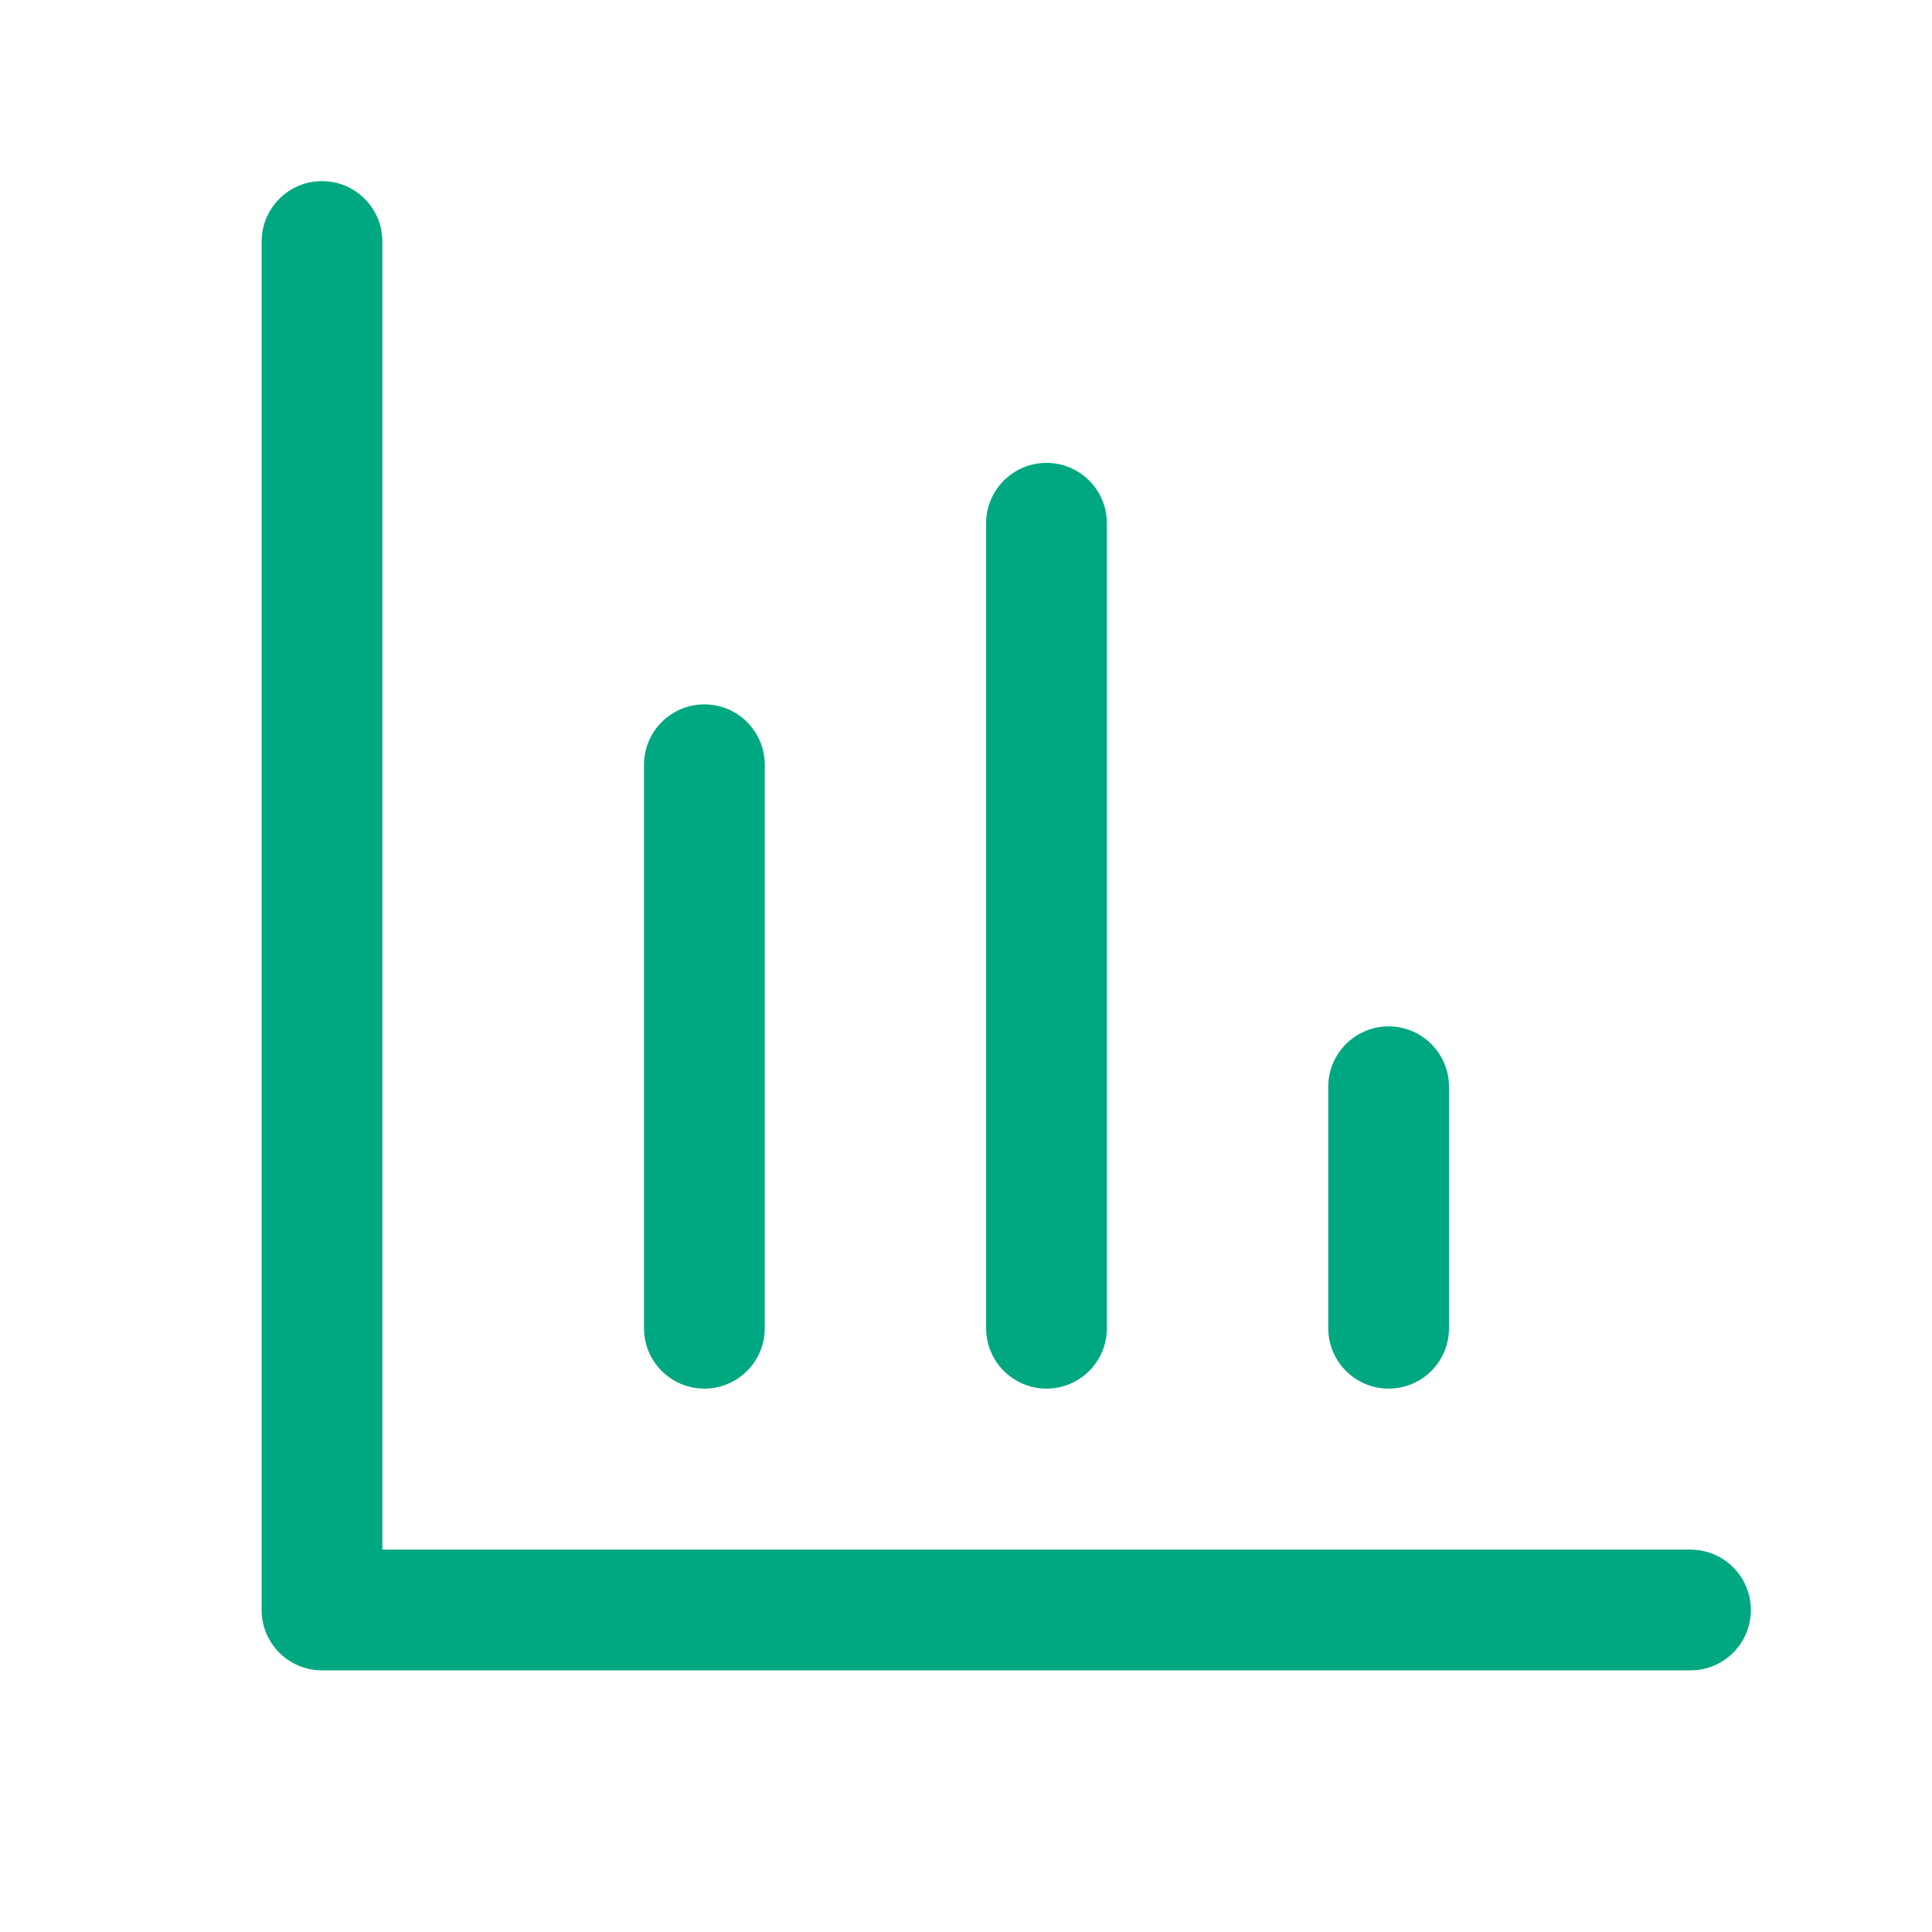
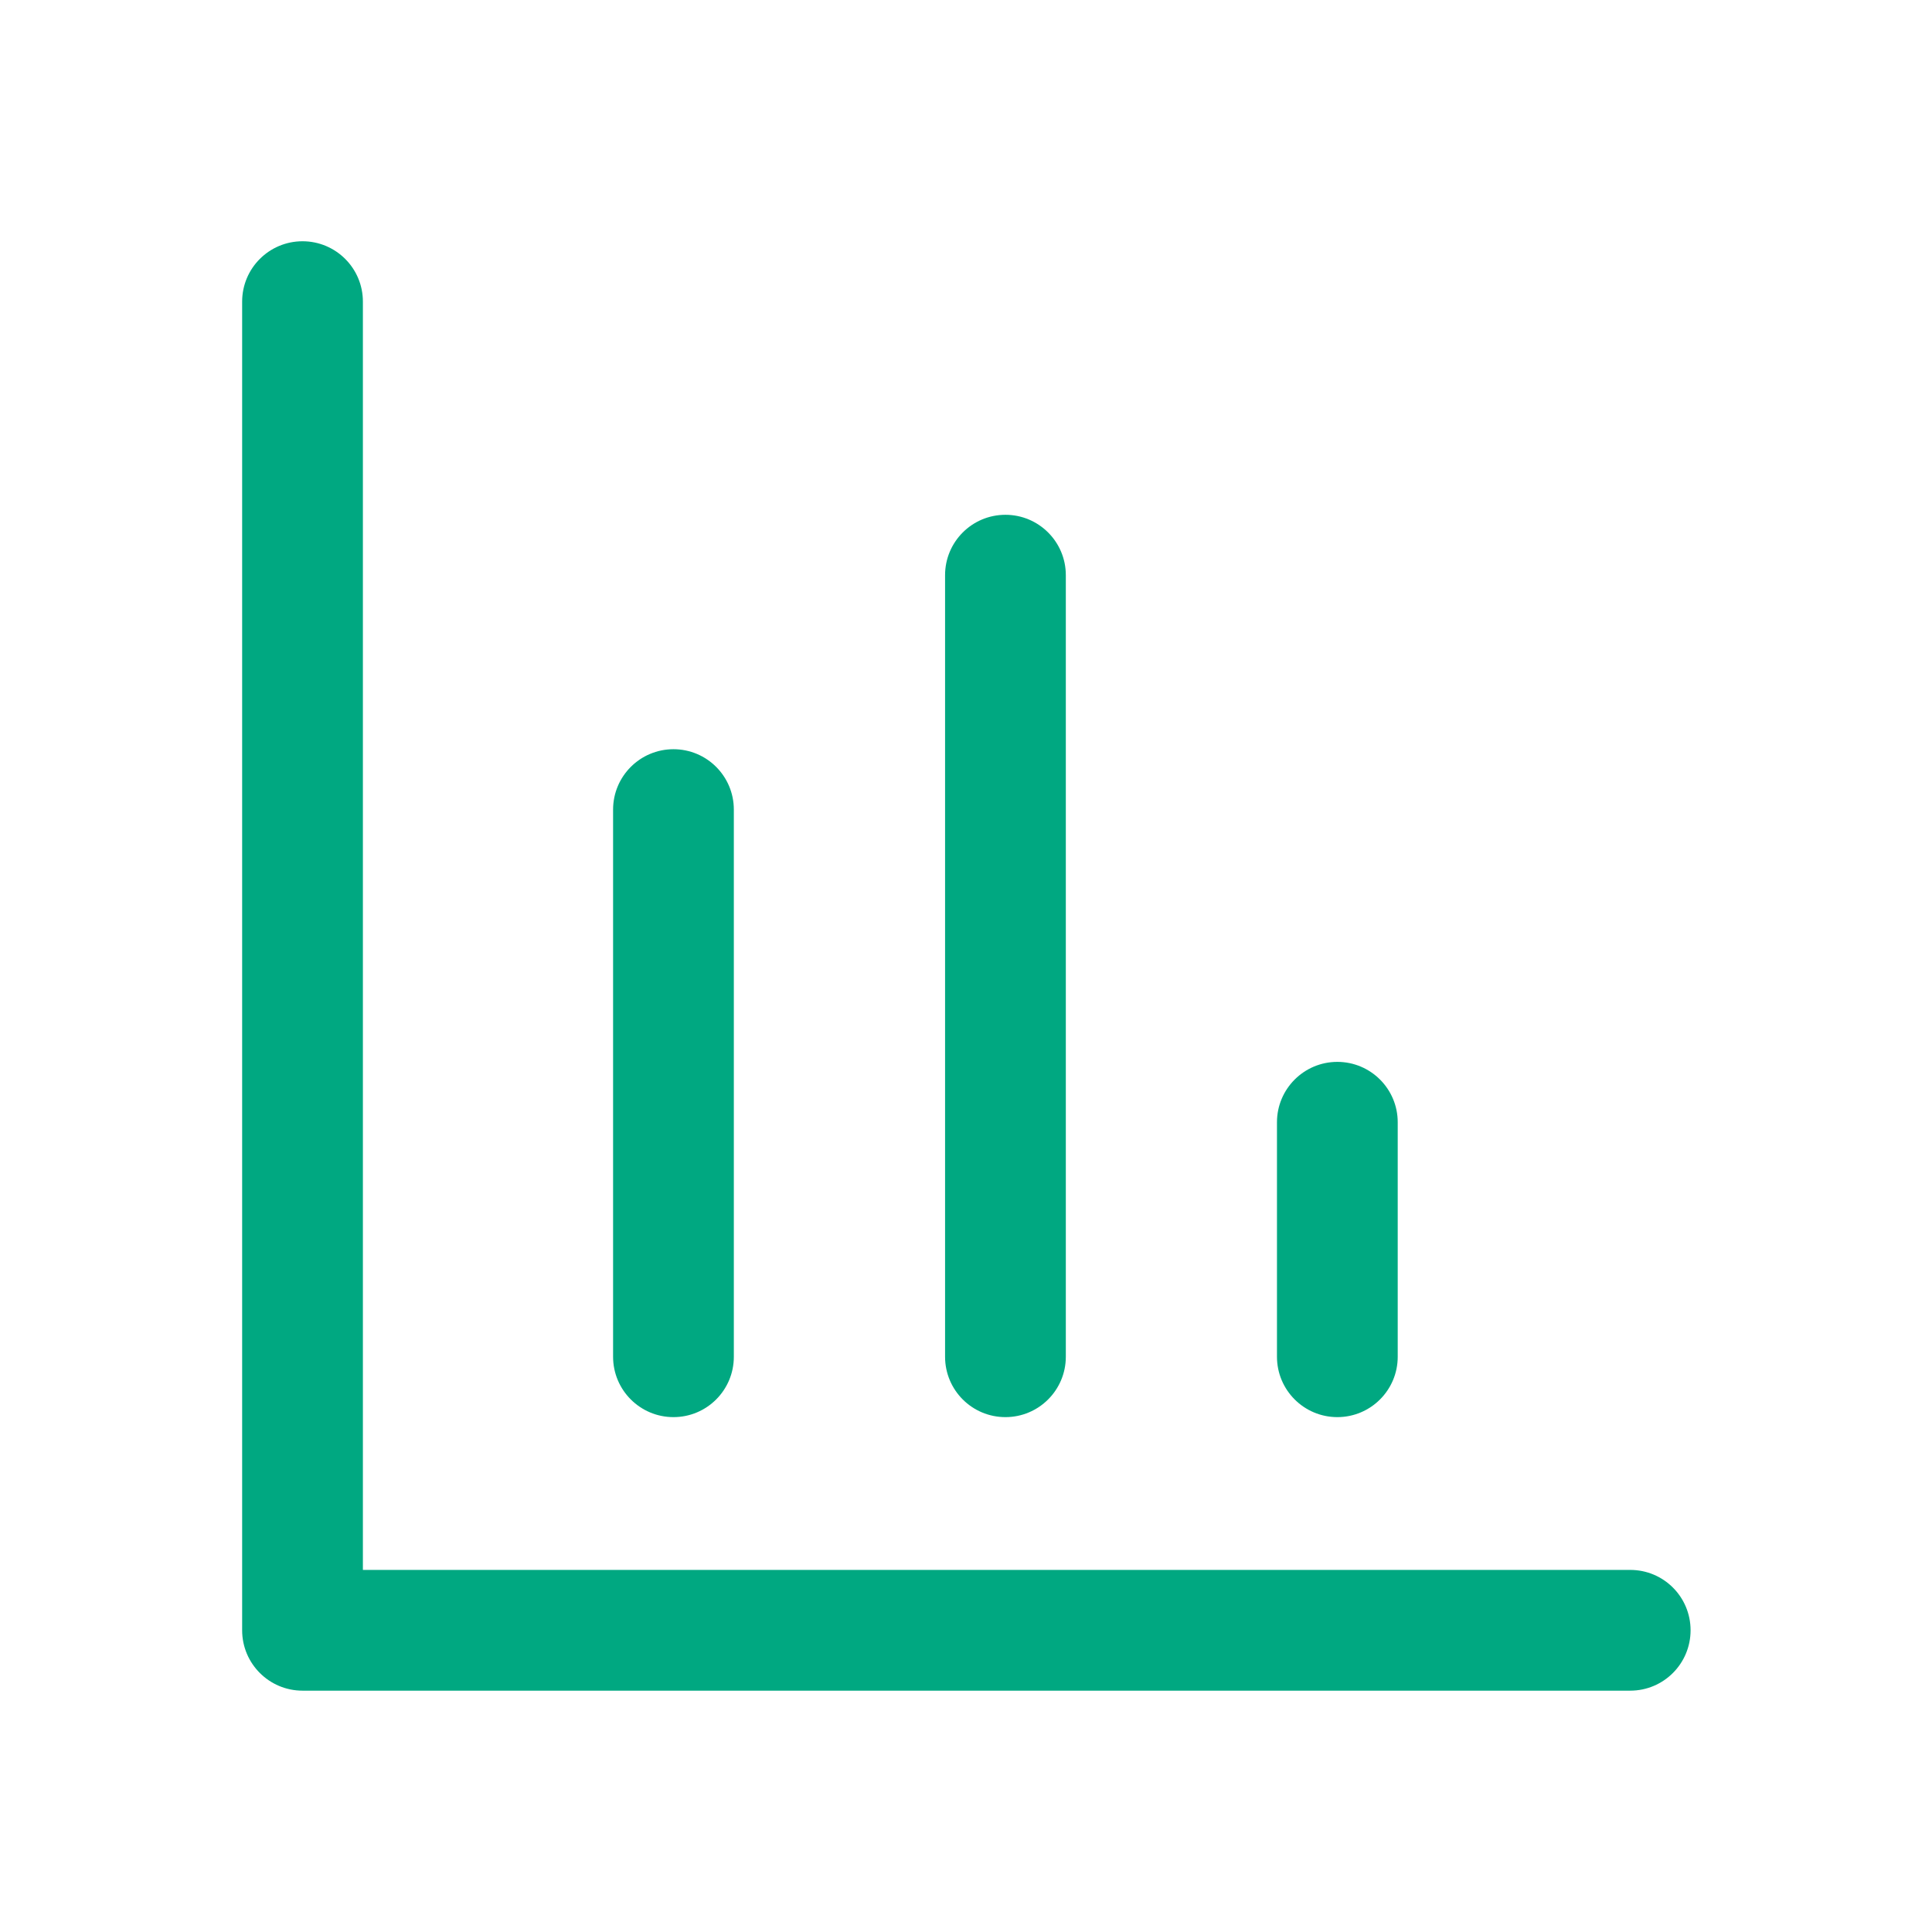
<svg xmlns="http://www.w3.org/2000/svg" width="24" height="24" viewBox="0 0 24 24" fill="none">
-   <path fill-rule="evenodd" clip-rule="evenodd" d="M4 2.25C4.414 2.25 4.75 2.586 4.75 3V16.812V19.25H17.812H21C21.414 19.25 21.75 19.586 21.75 20C21.75 20.414 21.414 20.75 21 20.75H17.812H4C3.586 20.75 3.25 20.414 3.25 20V16.812V3C3.25 2.586 3.586 2.25 4 2.25ZM13.75 6.5C13.75 6.086 13.414 5.75 13 5.75C12.586 5.75 12.25 6.086 12.25 6.5L12.25 16.5C12.25 16.914 12.586 17.25 13 17.25C13.414 17.25 13.75 16.914 13.75 16.5L13.75 6.5ZM18 13.5C18 13.086 17.664 12.75 17.25 12.75C16.836 12.75 16.5 13.086 16.5 13.5V16.5C16.5 16.914 16.836 17.25 17.25 17.25C17.664 17.25 18 16.914 18 16.5V13.5ZM8.75 8.75C9.164 8.75 9.5 9.086 9.5 9.5L9.5 16.5C9.5 16.914 9.164 17.25 8.75 17.25C8.336 17.25 8 16.914 8 16.5L8 9.5C8 9.086 8.336 8.75 8.75 8.75Z" fill="#00A881" />
+   <path fill-rule="evenodd" clip-rule="evenodd" d="M3.758 2.997C4.172 2.997 4.508 3.332 4.508 3.747V17.157V19.502H17.159H20.251C20.666 19.502 21.001 19.837 21.001 20.252C21.001 20.666 20.666 21.002 20.251 21.002H17.159H3.758C3.344 21.002 3.008 20.666 3.008 20.252V20.252V17.157V3.747C3.008 3.332 3.344 2.997 3.758 2.997ZM13.24 7.145C13.24 6.731 12.904 6.395 12.49 6.395C12.075 6.395 11.74 6.731 11.74 7.145L11.74 16.854C11.74 17.268 12.075 17.604 12.49 17.604C12.904 17.604 13.24 17.268 13.24 16.854L13.24 7.145ZM17.363 13.941C17.363 13.527 17.027 13.191 16.613 13.191C16.199 13.191 15.863 13.527 15.863 13.941V16.854C15.863 17.268 16.199 17.604 16.613 17.604C17.027 17.604 17.363 17.268 17.363 16.854V13.941ZM8.366 9.307C8.781 9.307 9.116 9.643 9.116 10.057L9.116 16.854C9.116 17.268 8.781 17.604 8.366 17.604C7.952 17.604 7.616 17.268 7.616 16.854L7.616 10.057C7.616 9.643 7.952 9.307 8.366 9.307Z" fill="#00A881" />
</svg>
